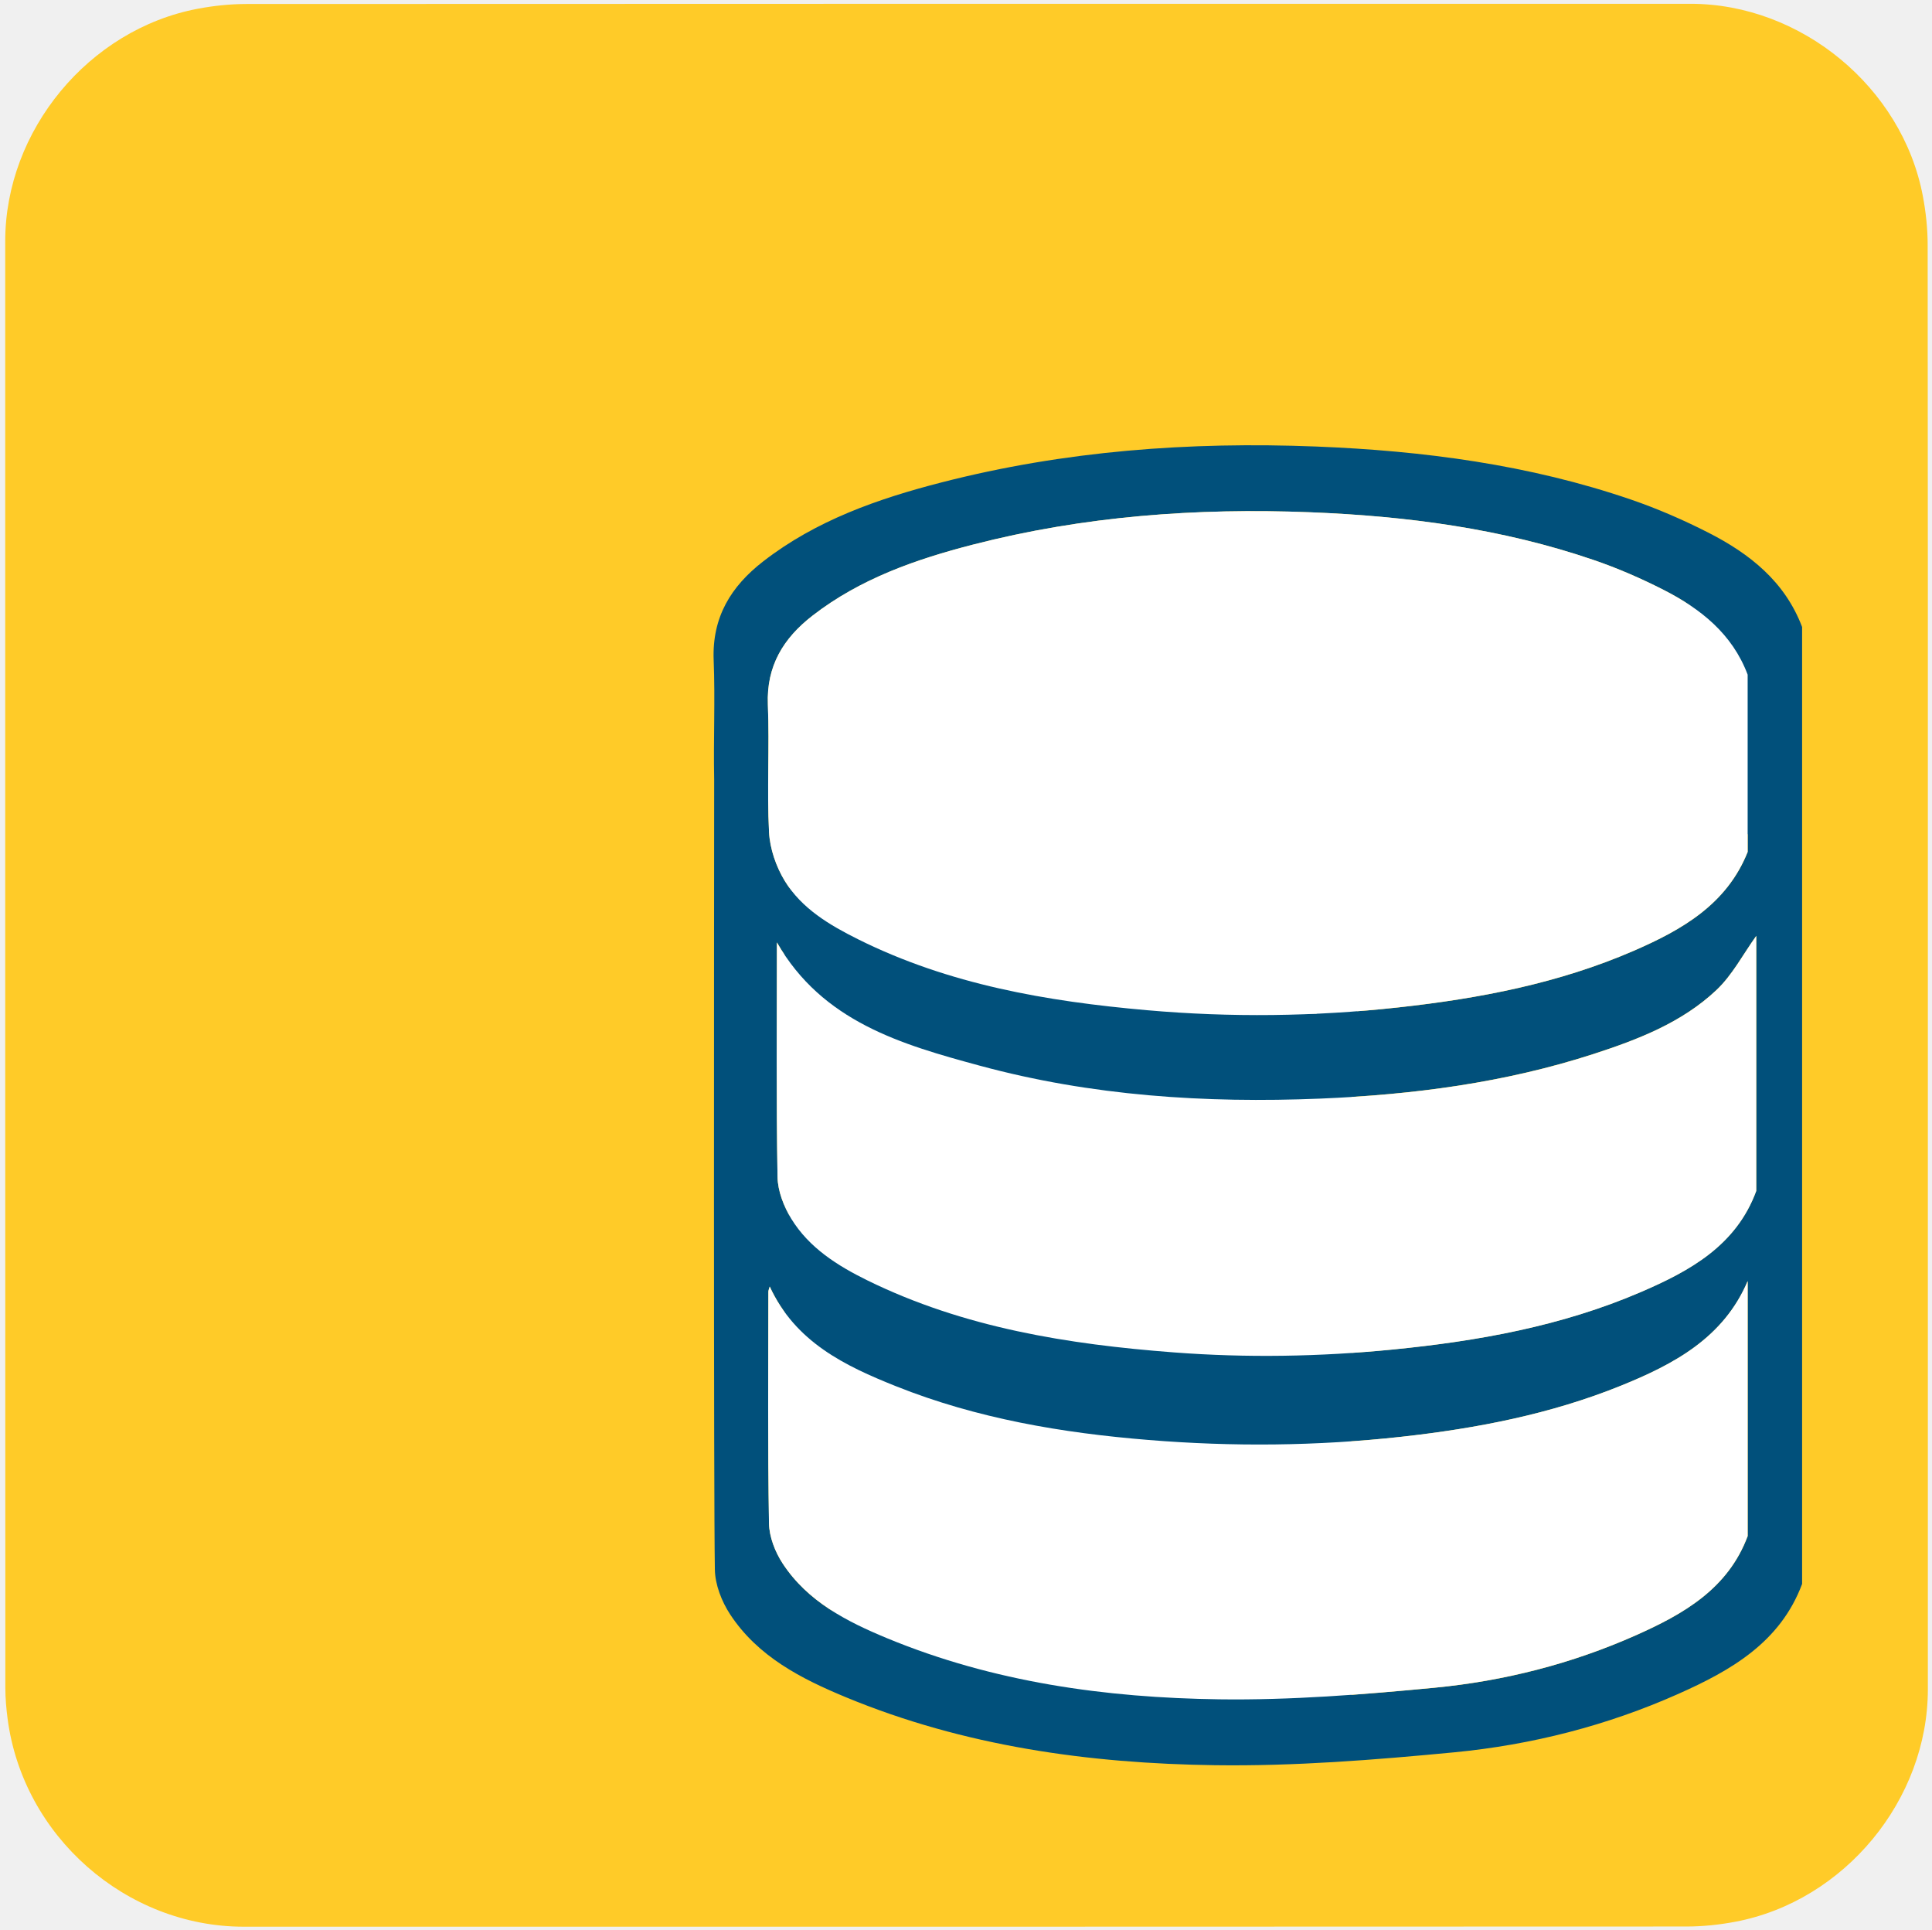
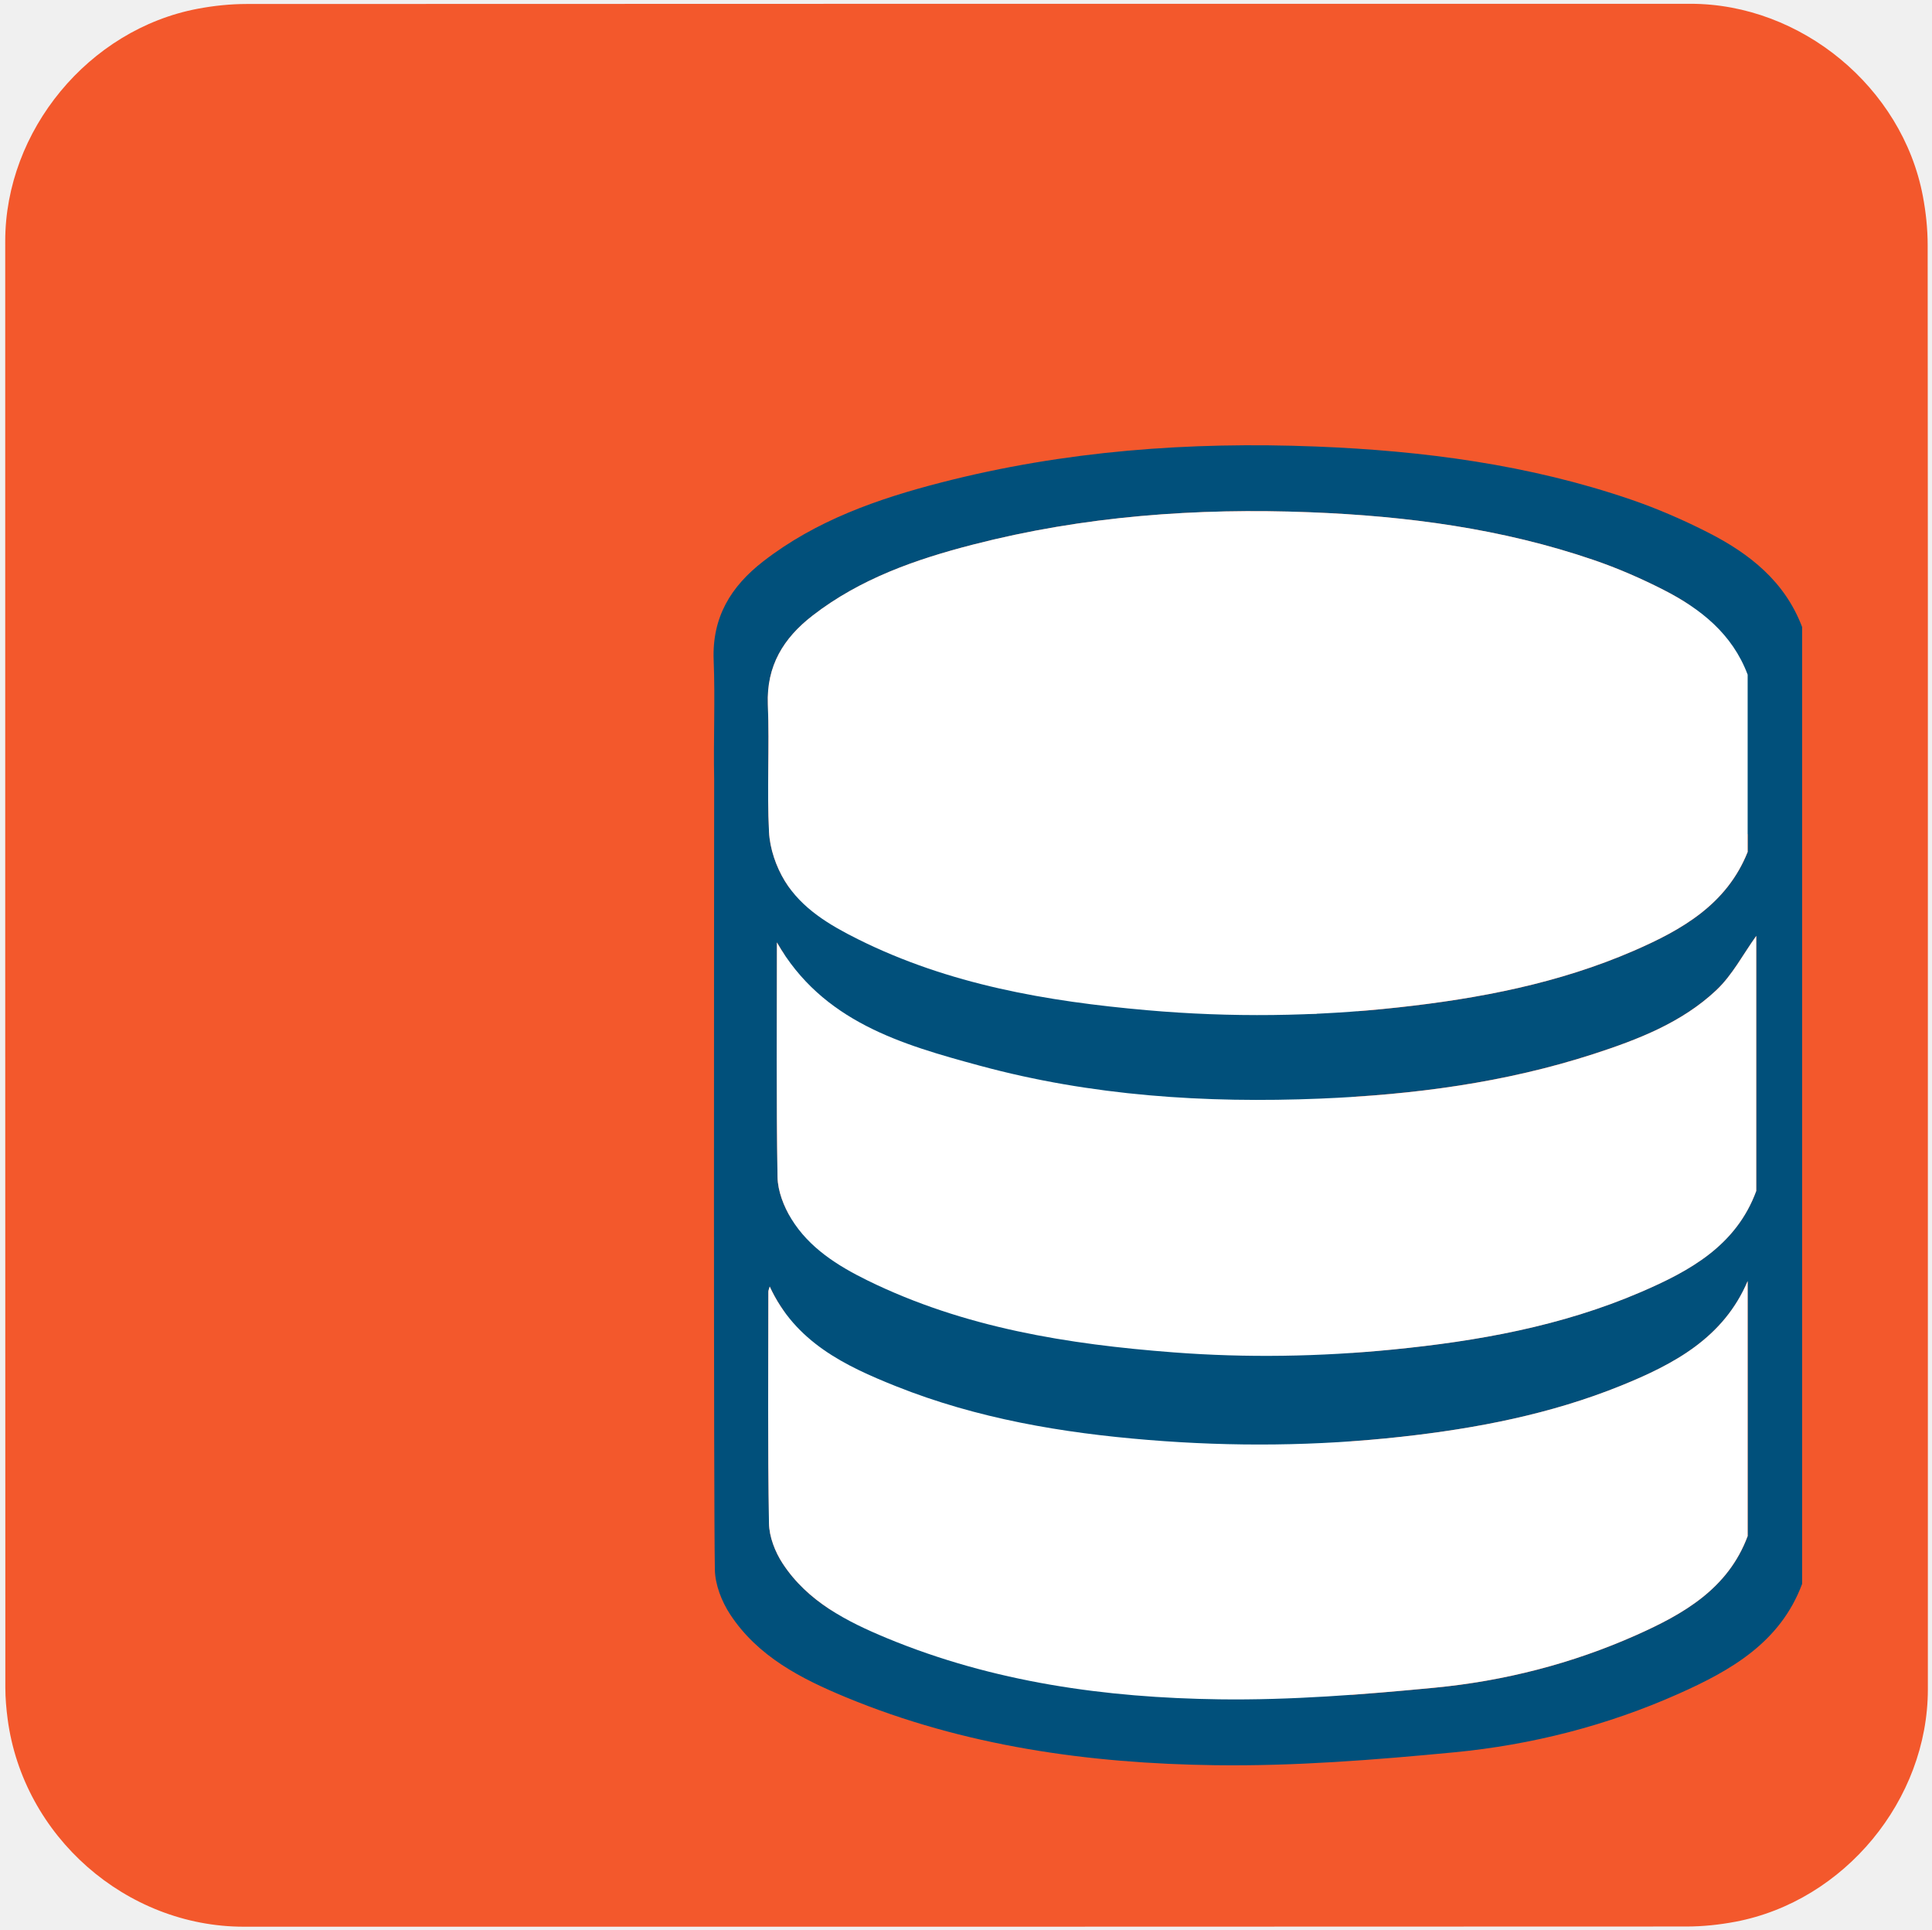
<svg xmlns="http://www.w3.org/2000/svg" id="ezck9ma760km1" viewBox="0 0 499.17 498.38" shape-rendering="geometricPrecision" text-rendering="geometricPrecision">
  <style>
        #ezck9ma760km4_to {animation: ezck9ma760km4_to__to 5000ms linear infinite normal forwards}@keyframes ezck9ma760km4_to__to { 0% {transform: translate(330.6409px,289.5272px);animation-timing-function: cubic-bezier(0.445,0.05,0.55,0.95)} 16% {transform: translate(178.2832px,199.9336px);animation-timing-function: cubic-bezier(0.445,0.05,0.55,0.95)} 66% {transform: translate(178.2832px,199.9336px);animation-timing-function: cubic-bezier(0.445,0.05,0.55,0.95)} 80% {transform: translate(330.6409px,289.5272px)} 100% {transform: translate(330.6409px,289.5272px)} }#ezck9ma760km16_ts {animation: ezck9ma760km16_ts__ts 5000ms linear infinite normal forwards}@keyframes ezck9ma760km16_ts__ts { 0% {transform: translate(184.3627px,136.9176px) scale(0,0);animation-timing-function: cubic-bezier(0.445,0.05,0.55,0.95)} 78% {transform: translate(184.3627px,136.9176px) scale(0,0);animation-timing-function: cubic-bezier(0.445,0.05,0.55,0.95)} 84% {transform: translate(184.3627px,136.9176px) scale(1,1);animation-timing-function: cubic-bezier(0.445,0.05,0.55,0.95)} 86% {transform: translate(184.3627px,136.9176px) scale(1,1);animation-timing-function: cubic-bezier(0.445,0.05,0.55,0.95)} 94% {transform: translate(184.3627px,136.9176px) scale(0,0)} 100% {transform: translate(184.3627px,136.9176px) scale(0,0)} }#ezck9ma760km16 {animation: ezck9ma760km16_c_o 5000ms linear infinite normal forwards}@keyframes ezck9ma760km16_c_o { 0% {opacity: 1} 84% {opacity: 1;animation-timing-function: cubic-bezier(0,0,0.58,1)} 94% {opacity: 0} 100% {opacity: 0} }
    </style>
  <defs>
    <radialGradient id="ezck9ma760km16-fill" cx="152.007" cy="109.106" r="71.6" spreadMethod="pad" gradientUnits="userSpaceOnUse">
      <stop id="ezck9ma760km16-fill-0" offset="0%" stop-color="rgb(255,243,59)" />
      <stop id="ezck9ma760km16-fill-1" offset="5.95%" stop-color="rgb(255,224,41)" />
      <stop id="ezck9ma760km16-fill-2" offset="13.03%" stop-color="rgb(255,210,23)" />
      <stop id="ezck9ma760km16-fill-3" offset="20.32%" stop-color="rgb(254,201,14)" />
      <stop id="ezck9ma760km16-fill-4" offset="28.09%" stop-color="rgb(253,199,12)" />
      <stop id="ezck9ma760km16-fill-5" offset="66.85%" stop-color="rgb(243,144,63)" />
      <stop id="ezck9ma760km16-fill-6" offset="88.76%" stop-color="rgb(237,104,60)" />
      <stop id="ezck9ma760km16-fill-7" offset="100%" stop-color="rgb(233,62,58)" />
    </radialGradient>
  </defs>
  <g id="ezck9ma760km2">
-     <path id="ezck9ma760km3" d="M498.1,249.4C498.1,311.73,498.1,374.06,498.1,436.39C498.1,464.96,476.55,491.08,448.41,496.43C444.25,497.22,439.95,497.67,435.72,497.67C311.48,497.74,187.24,497.72,63,497.72C32.55,497.72,5.96,474.36,1.97,444.05C1.62,441.38,1.38,438.66,1.38,435.97C1.34,311.42,1.35,186.86,1.35,62.31C1.35,33.73,22.91,7.61,51.04,2.27C55.2,1.48,59.5,1.03,63.73,1.03C188.08,0.97,312.42,0.98,436.77,0.98C465.34,0.98,491.5,22.56,496.81,50.67C497.6,54.83,498.05,59.13,498.05,63.36C498.12,125.37,498.1,187.39,498.1,249.4Z" fill="#ffcb28" stroke="none" stroke-width="1" />
+     <path id="ezck9ma760km3" d="M498.1,249.4C498.1,311.73,498.1,374.06,498.1,436.39C498.1,464.96,476.55,491.08,448.41,496.43C444.25,497.22,439.95,497.67,435.72,497.67C311.48,497.74,187.24,497.72,63,497.72C32.55,497.72,5.96,474.36,1.97,444.05C1.62,441.38,1.38,438.66,1.38,435.97C1.34,311.42,1.35,186.86,1.35,62.31C1.35,33.73,22.91,7.61,51.04,2.27C55.2,1.48,59.5,1.03,63.73,1.03C188.08,0.97,312.42,0.98,436.77,0.98C465.34,0.98,491.5,22.56,496.81,50.67C497.6,54.83,498.05,59.13,498.05,63.36C498.12,125.37,498.1,187.39,498.1,249.4Z" fill="#f3582c" stroke="none" stroke-width="1" />
  </g>
  <g id="ezck9ma760km4_to" transform="translate(330.6409,289.5272)">
    <g id="ezck9ma760km4" transform="translate(-178.2832,-199.9336)">
      <g id="ezck9ma760km5">
        <path id="ezck9ma760km6" d="M301.15,93.75C301,90.71,299.46,87.42,297.71,84.82C291.33,75.35,281.51,70.41,271.38,66.15C249.56,56.97,226.49,53.24,203.12,51.46C172.62,49.13,142.28,50.72,112.39,57.62C96,61.41,80.01,66.39,66.4,76.88C59.11,82.5,54.79,89.48,55.2,99.21C55.63,109.47,55.45,119.77,55.25,130.05C55.12,136.89,57.59,142.44,62.3,147.18C70.87,155.81,81.65,160.59,92.86,164.56C111.6,171.21,131.04,174.59,150.77,176.04C164.37,177.04,178.04,177,191.51,177.43C191.99,176.34,192.32,175.9,192.39,175.41C193.96,163.91,200.7,155.75,209.55,149.03C221.97,139.6,236.18,133.75,251.16,130.23C267.56,126.38,284.23,123.7,301.31,120.41C301.31,111.93,301.6,102.82,301.15,93.75Z" fill="#f6e9c4" stroke="#01507b" stroke-width="10" stroke-miterlimit="10" />
        <path id="ezck9ma760km7" d="M180.68,198.45C152.06,198.64,123.77,196.03,96.44,187.11C80.27,181.83,64.23,175.83,55.29,158.68C55.29,177.53,55.59,195.72,55.17,213.91C54.94,223.77,59.07,230.83,66.48,236.59C76.82,244.64,88.79,249.25,101.18,252.85C128.9,260.9,157.31,263.24,186.04,262.78C187.95,262.75,189.86,262.58,191.87,262.47C191.87,241,191.87,219.94,191.87,198.45C187.91,198.45,184.3,198.43,180.68,198.45Z" fill="#f6e9c4" stroke="#01507b" stroke-width="10" stroke-miterlimit="10" />
        <path id="ezck9ma760km8" d="M187.02,284.97C168.51,285.42,150.08,284.62,131.76,281.82C114.25,279.15,97.03,275.31,80.91,267.71C70.47,262.79,60.59,257.05,55.3,245.62C55.3,264.36,55.44,283.1,55.23,301.84C55.15,309.12,57.67,315.01,62.79,319.95C71.62,328.47,82.52,333.33,93.91,337.15C123.62,347.11,154.33,349.8,185.44,349.37C187.49,349.34,189.55,349.19,191.78,349.08C191.78,327.63,191.78,306.48,191.78,284.96C190.07,284.97,188.54,284.93,187.02,284.97Z" fill="#f6e9c4" stroke="#01507b" stroke-width="10" stroke-miterlimit="10" />
      </g>
    </g>
  </g>
  <g id="ezck9ma760km9">
    <g id="ezck9ma760km10">
      <path id="ezck9ma760km11" d="M441.43,137.62C434.98,134.33,428.26,131.41,421.42,129.06C395.07,120.03,367.77,116.45,340.05,115.35C307.36,114.06,275.01,116.45,243.26,124.62C226.81,128.85,210.86,134.42,197.19,145.02C188.86,151.48,183.95,159.42,184.39,170.53C184.8,180.78,184.31,191.06,184.52,201.32C184.49,242.97,184.36,385.27,184.7,405.48C184.77,409.38,186.46,413.71,188.64,417.03C195.8,427.94,207.02,433.67,218.62,438.47C249.12,451.09,281.32,455.56,313.95,456C334.53,456.28,355.21,454.63,375.73,452.67C395.72,450.75,415.2,445.78,433.62,437.58C447.19,431.54,459.97,424.29,465.61,409.17C465.61,388.91,465.61,267.39,465.61,212.84C465.61,204.98,465.61,197.11,465.61,189.25C465.61,180.16,465.61,171.06,465.61,161.97C461.17,150.23,452.06,143.04,441.43,137.62ZM198.4,182.01C198,172.01,202.43,164.86,209.93,159.05C222.24,149.51,236.6,144.5,251.41,140.69C279.99,133.33,309.11,131.18,338.54,132.34C363.49,133.33,388.07,136.56,411.79,144.68C417.96,146.79,424,149.42,429.81,152.38C439.39,157.26,447.59,163.73,451.55,174.29C451.55,189.55,451.55,204.82,451.55,220.08C446.15,233.64,434.54,240.22,422.16,245.6C402.75,254.03,382.19,257.96,361.26,260.25C339.64,262.62,317.98,262.88,296.33,260.97C270.53,258.7,245.18,254.35,221.69,242.64C214.34,238.98,207.15,234.74,202.78,227.59C200.52,223.89,198.92,219.25,198.7,214.94C198.13,203.98,198.84,192.97,198.4,182.01ZM451.55,396.82C446.47,410.43,434.97,416.96,422.76,422.4C406.17,429.79,388.64,434.26,370.64,435.99C352.17,437.76,333.56,439.24,315.03,438.99C285.66,438.59,256.67,434.57,229.21,423.21C218.77,418.89,208.67,413.73,202.23,403.91C200.27,400.92,198.75,397.02,198.69,393.51C198.35,373.57,198.52,353.62,198.53,333.68C198.53,333.35,198.7,333.03,198.88,332.35C205.5,346.72,218.33,352.85,231.53,358.12C252.42,366.46,274.4,370.17,296.73,371.99C318.53,373.76,340.31,373.57,362.05,371.17C381.5,369.02,400.63,365.33,418.83,357.96C432.48,352.43,445.32,345.61,451.55,330.95C451.55,352.9,451.55,374.86,451.55,396.82ZM453.76,307.64C448.57,321.76,436.58,328.32,423.94,333.76C403.49,342.56,381.83,346.44,359.79,348.61C340.96,350.46,322.11,350.78,303.26,349.34C275.94,347.26,249.1,342.99,224.17,330.77C216.43,326.98,209.07,322.37,204.45,314.83C202.51,311.66,200.95,307.67,200.89,304.02C200.55,283.95,200.73,263.86,200.73,243.44C212.47,263.93,232.94,269.81,253.2,275.29C281.94,283.08,311.4,285.01,341.11,283.78C365.12,282.79,388.77,279.71,411.7,272.27C423.19,268.55,434.54,264.17,443.46,255.76C447.61,251.85,450.38,246.46,453.77,241.75C453.76,263.73,453.76,285.69,453.76,307.64Z" fill="#01507b" stroke="none" stroke-width="1" />
      <path id="ezck9ma760km12" d="M198.69,214.93C198.91,219.23,200.51,223.88,202.77,227.58C207.15,234.73,214.34,238.97,221.68,242.63C245.17,254.34,270.52,258.69,296.32,260.96C317.97,262.87,339.63,262.61,361.25,260.24C382.18,257.95,402.74,254.02,422.15,245.59C434.53,240.21,446.14,233.63,451.54,220.07C451.54,204.81,451.54,189.54,451.54,174.28C447.57,163.72,439.37,157.25,429.8,152.37C423.99,149.41,417.95,146.78,411.78,144.67C388.06,136.54,363.48,133.31,338.53,132.33C309.1,131.17,279.98,133.32,251.4,140.68C236.6,144.49,222.23,149.5,209.92,159.04C202.42,164.85,198,172.01,198.39,182C198.84,192.97,198.13,203.98,198.69,214.93Z" fill="#fff" stroke="none" stroke-width="1" />
      <path id="ezck9ma760km13" d="M418.82,357.95C400.62,365.32,381.49,369.01,362.04,371.16C340.3,373.56,318.52,373.76,296.72,371.98C274.39,370.17,252.42,366.45,231.52,358.11C218.32,352.84,205.49,346.71,198.87,332.34C198.68,333.02,198.52,333.34,198.52,333.67C198.51,353.61,198.34,373.56,198.68,393.5C198.74,397.01,200.26,400.91,202.22,403.9C208.66,413.72,218.77,418.88,229.2,423.2C256.66,434.56,285.64,438.58,315.02,438.98C333.55,439.23,352.16,437.75,370.63,435.98C388.62,434.25,406.16,429.78,422.75,422.39C434.97,416.95,446.47,410.42,451.54,396.81C451.54,374.85,451.54,352.89,451.54,330.93C445.32,345.6,432.48,352.42,418.82,357.95Z" fill="#fff" stroke="none" stroke-width="1" />
      <path id="ezck9ma760km14" d="M411.7,272.29C388.77,279.72,365.12,282.81,341.11,283.8C311.4,285.02,281.94,283.1,253.2,275.31C232.95,269.82,212.48,263.95,200.73,243.46C200.73,263.88,200.55,283.97,200.89,304.04C200.95,307.69,202.51,311.68,204.45,314.85C209.07,322.38,216.43,326.99,224.17,330.79C249.1,343.01,275.95,347.28,303.26,349.36C322.11,350.8,340.96,350.48,359.79,348.63C381.83,346.46,403.49,342.58,423.94,333.78C436.58,328.34,448.57,321.79,453.76,307.66C453.76,285.7,453.76,263.74,453.76,241.78C450.37,246.5,447.6,251.88,443.45,255.79C434.53,264.19,423.18,268.56,411.7,272.29Z" fill="#fff" stroke="none" stroke-width="1" />
    </g>
  </g>
  <g id="ezck9ma760km15">
    <g id="ezck9ma760km16_ts" transform="translate(184.3627,136.9176) scale(0,0)">
      <polygon id="ezck9ma760km16" points="215.98,160.29 166.7,148.01 128.65,181.64 125.1,130.98 81.35,105.18 128.44,86.15 139.46,36.57 172.11,75.47 222.66,70.63 195.75,113.7" transform="translate(-152.005,-115.0214)" fill="url(#ezck9ma760km16-fill)" stroke="#01507b" stroke-width="4" stroke-opacity="0" stroke-miterlimit="10" />
    </g>
  </g>
</svg>
